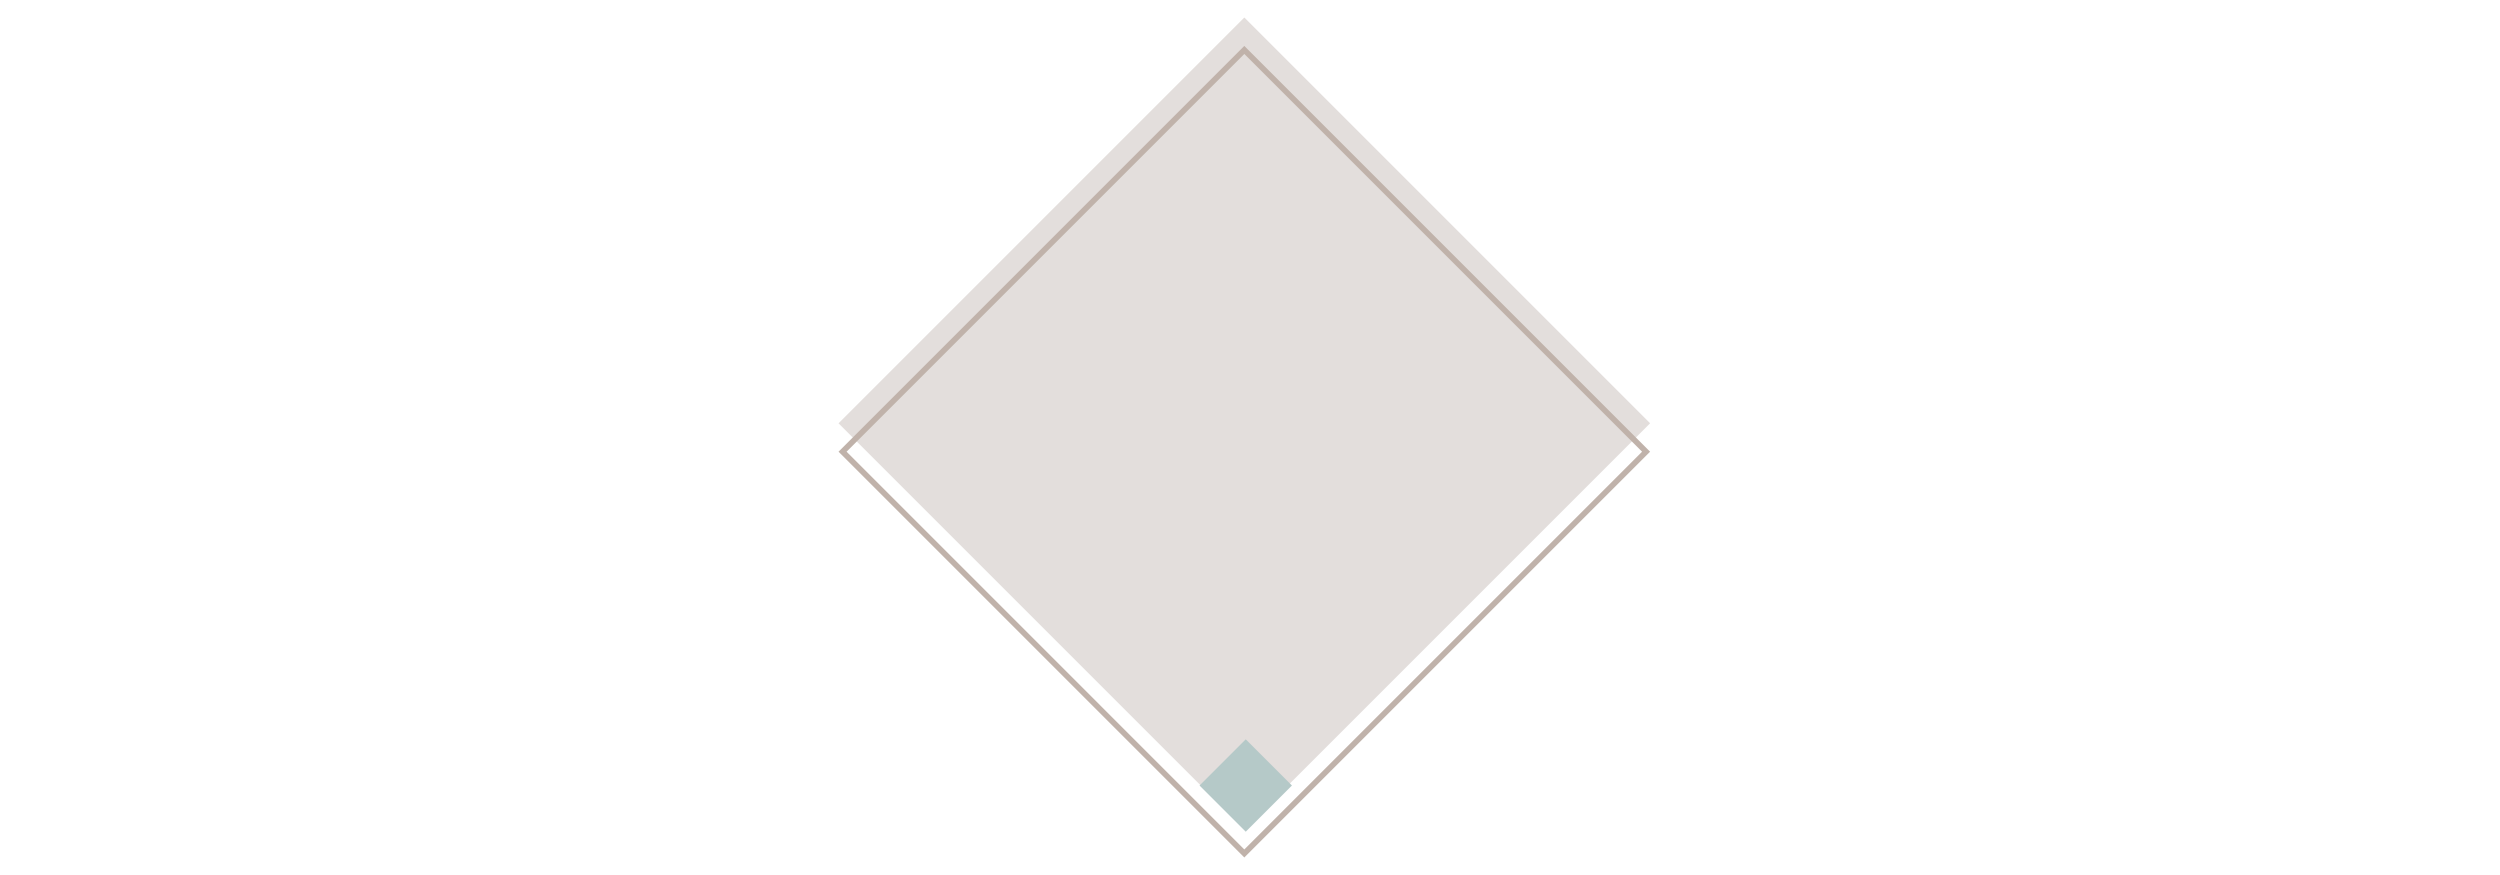
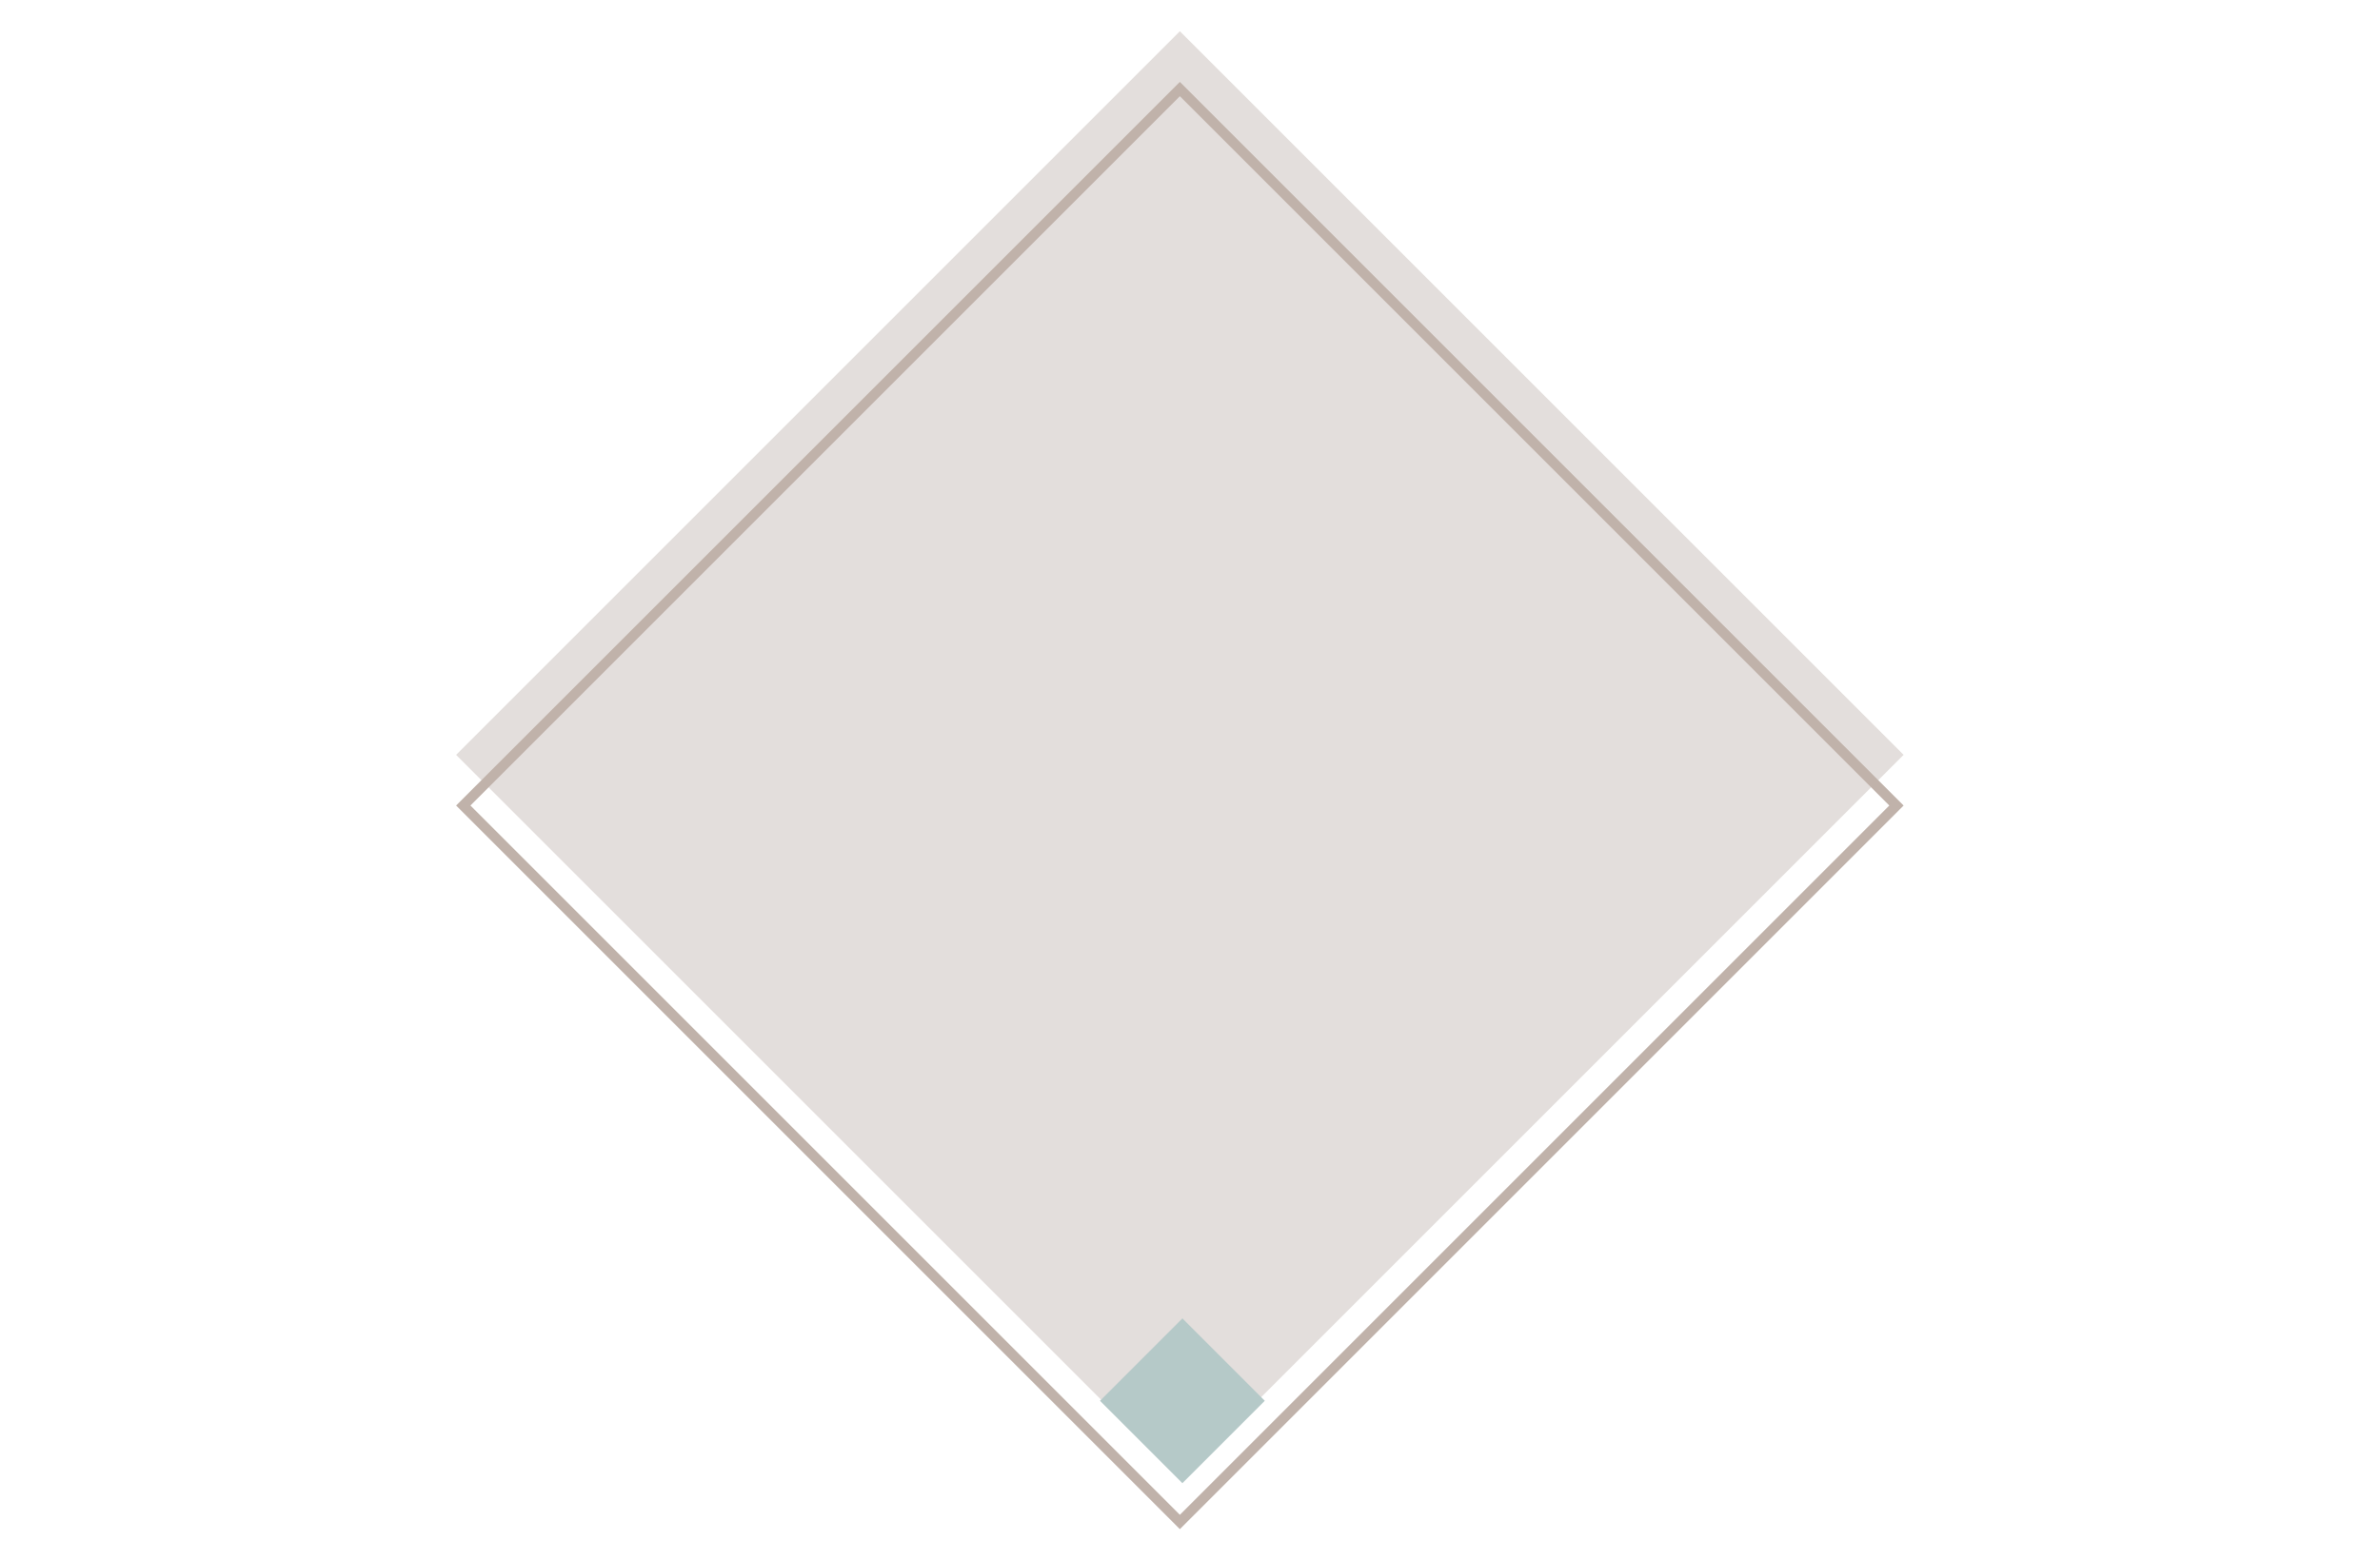
- <svg xmlns="http://www.w3.org/2000/svg" width="2000px" height="700px" viewBox="0 0 314 308" version="1.1">
+ <svg xmlns="http://www.w3.org/2000/svg" width="610px" height="400px" viewBox="0 0 314 308" version="1.1">
  <defs />
  <g id="Artboard" stroke="none" stroke-width="1" fill="none" fill-rule="evenodd">
    <rect id="Rectangle" fill="#E3DEDC" transform="translate(155, 149) rotate(45) translate(-155, -149) " x="54" y="48" width="202" height="202" />
    <rect id="Rectangle" stroke="#C0B2AA" stroke-width="2" transform="translate(155, 159) rotate(45) translate(-155, -159) " x="55" y="59" width="200" height="200" />
    <rect id="Rectangle" fill="#B5C9C8" transform="translate(155.5, 276.5) rotate(45) translate(-155.5, -276.5) " x="144" y="265" width="23" height="23" />
  </g>
</svg>
